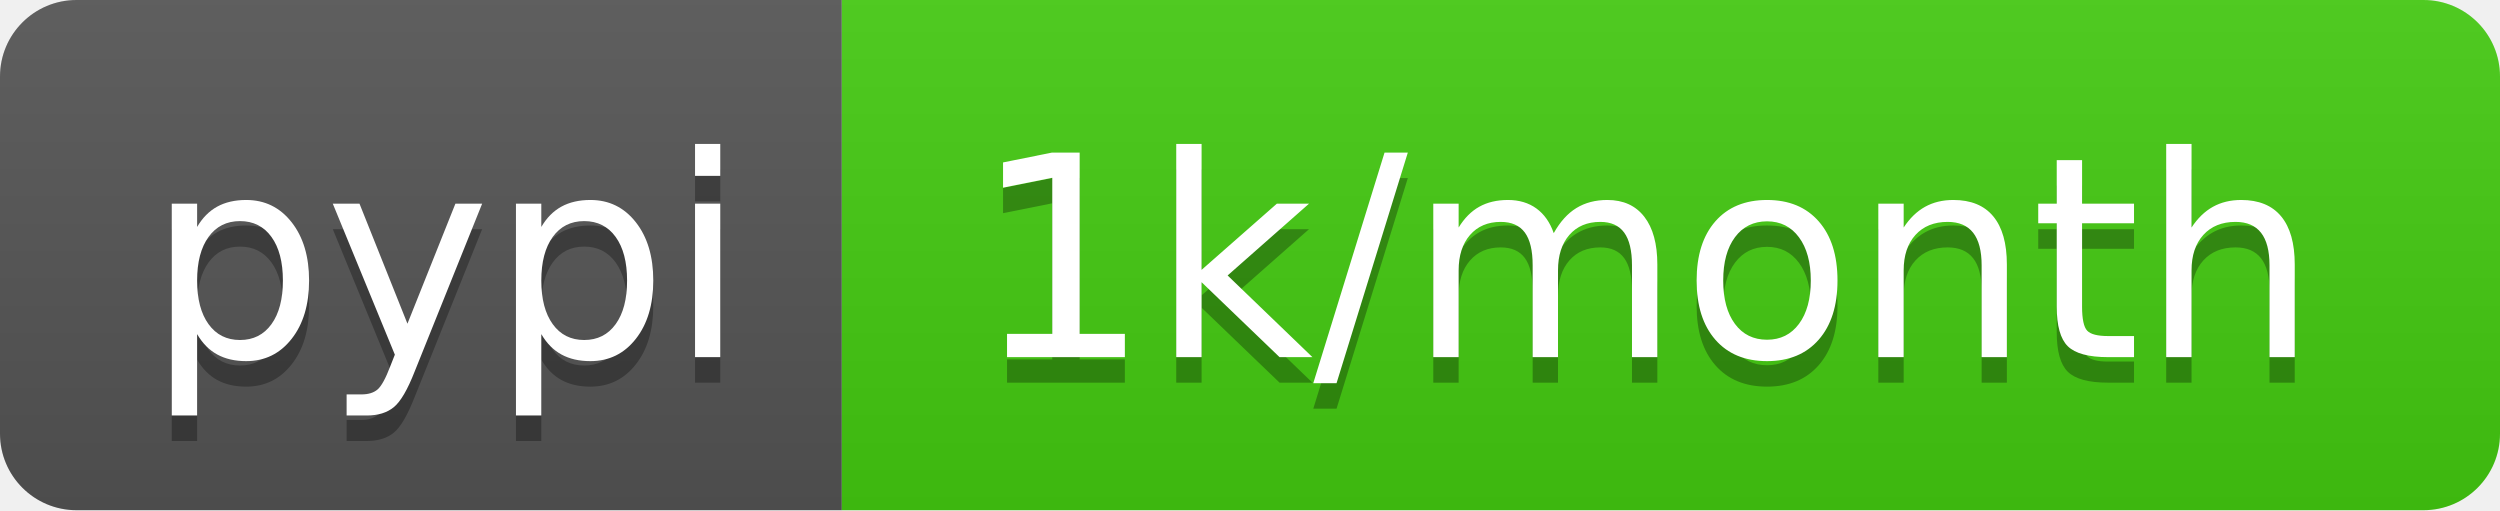
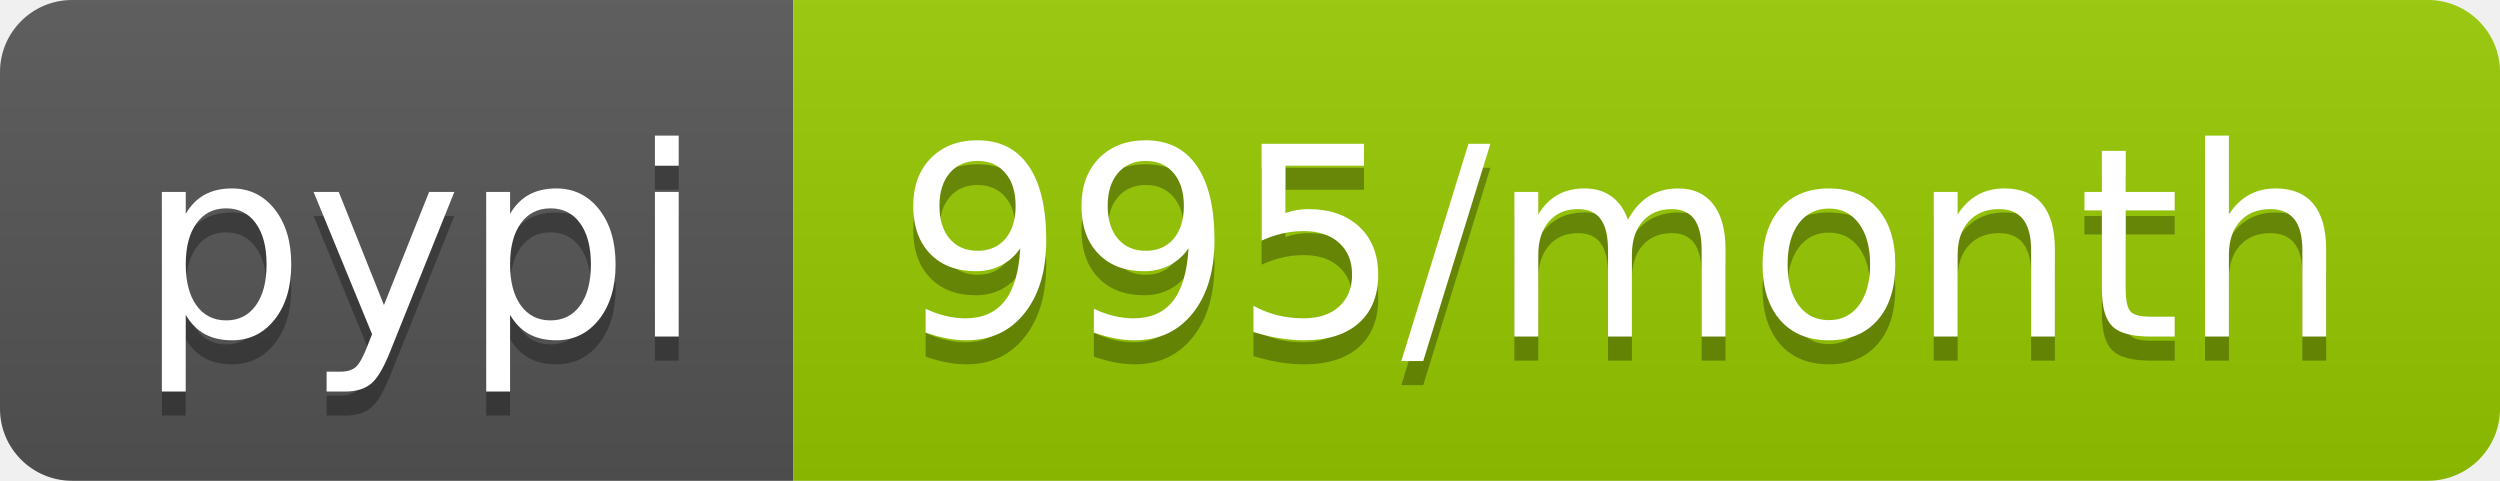
- <svg xmlns="http://www.w3.org/2000/svg" width="98" height="20">
+ <svg xmlns="http://www.w3.org/2000/svg" width="104" height="20">
  <linearGradient id="b" x2="0" y2="100%">
    <stop offset="0" stop-color="#bbb" stop-opacity=".1" />
    <stop offset="1" stop-opacity=".1" />
  </linearGradient>
  <clipPath id="a">
-     <rect width="98" height="20" rx="3" fill="#fff" />
+     <rect width="104" height="20" rx="3" fill="#fff" />
  </clipPath>
  <g clip-path="url(#a)">
    <path fill="#555" d="M0 0h33v20H0z" />
-     <path fill="#4c1" d="M33 0h65v20H33z" />
-     <path fill="url(#b)" d="M0 0h98v20H0z" />
+     <path fill="#97ca00" d="M33 0h71v20H33z" />
+     <path fill="url(#b)" d="M0 0h104v20H0z" />
  </g>
  <g fill="#fff" text-anchor="middle" font-family="DejaVu Sans,Verdana,Geneva,sans-serif" font-size="110">
    <text x="175" y="150" fill="#010101" fill-opacity=".3" transform="scale(.1)" textLength="230">pypi</text>
    <text x="175" y="140" transform="scale(.1)" textLength="230">pypi</text>
-     <text x="645" y="150" fill="#010101" fill-opacity=".3" transform="scale(.1)" textLength="550">1k/month</text>
-     <text x="645" y="140" transform="scale(.1)" textLength="550">1k/month</text>
+     <text x="675" y="150" fill="#010101" fill-opacity=".3" transform="scale(.1)" textLength="610">995/month</text>
+     <text x="675" y="140" transform="scale(.1)" textLength="610">995/month</text>
  </g>
</svg>
